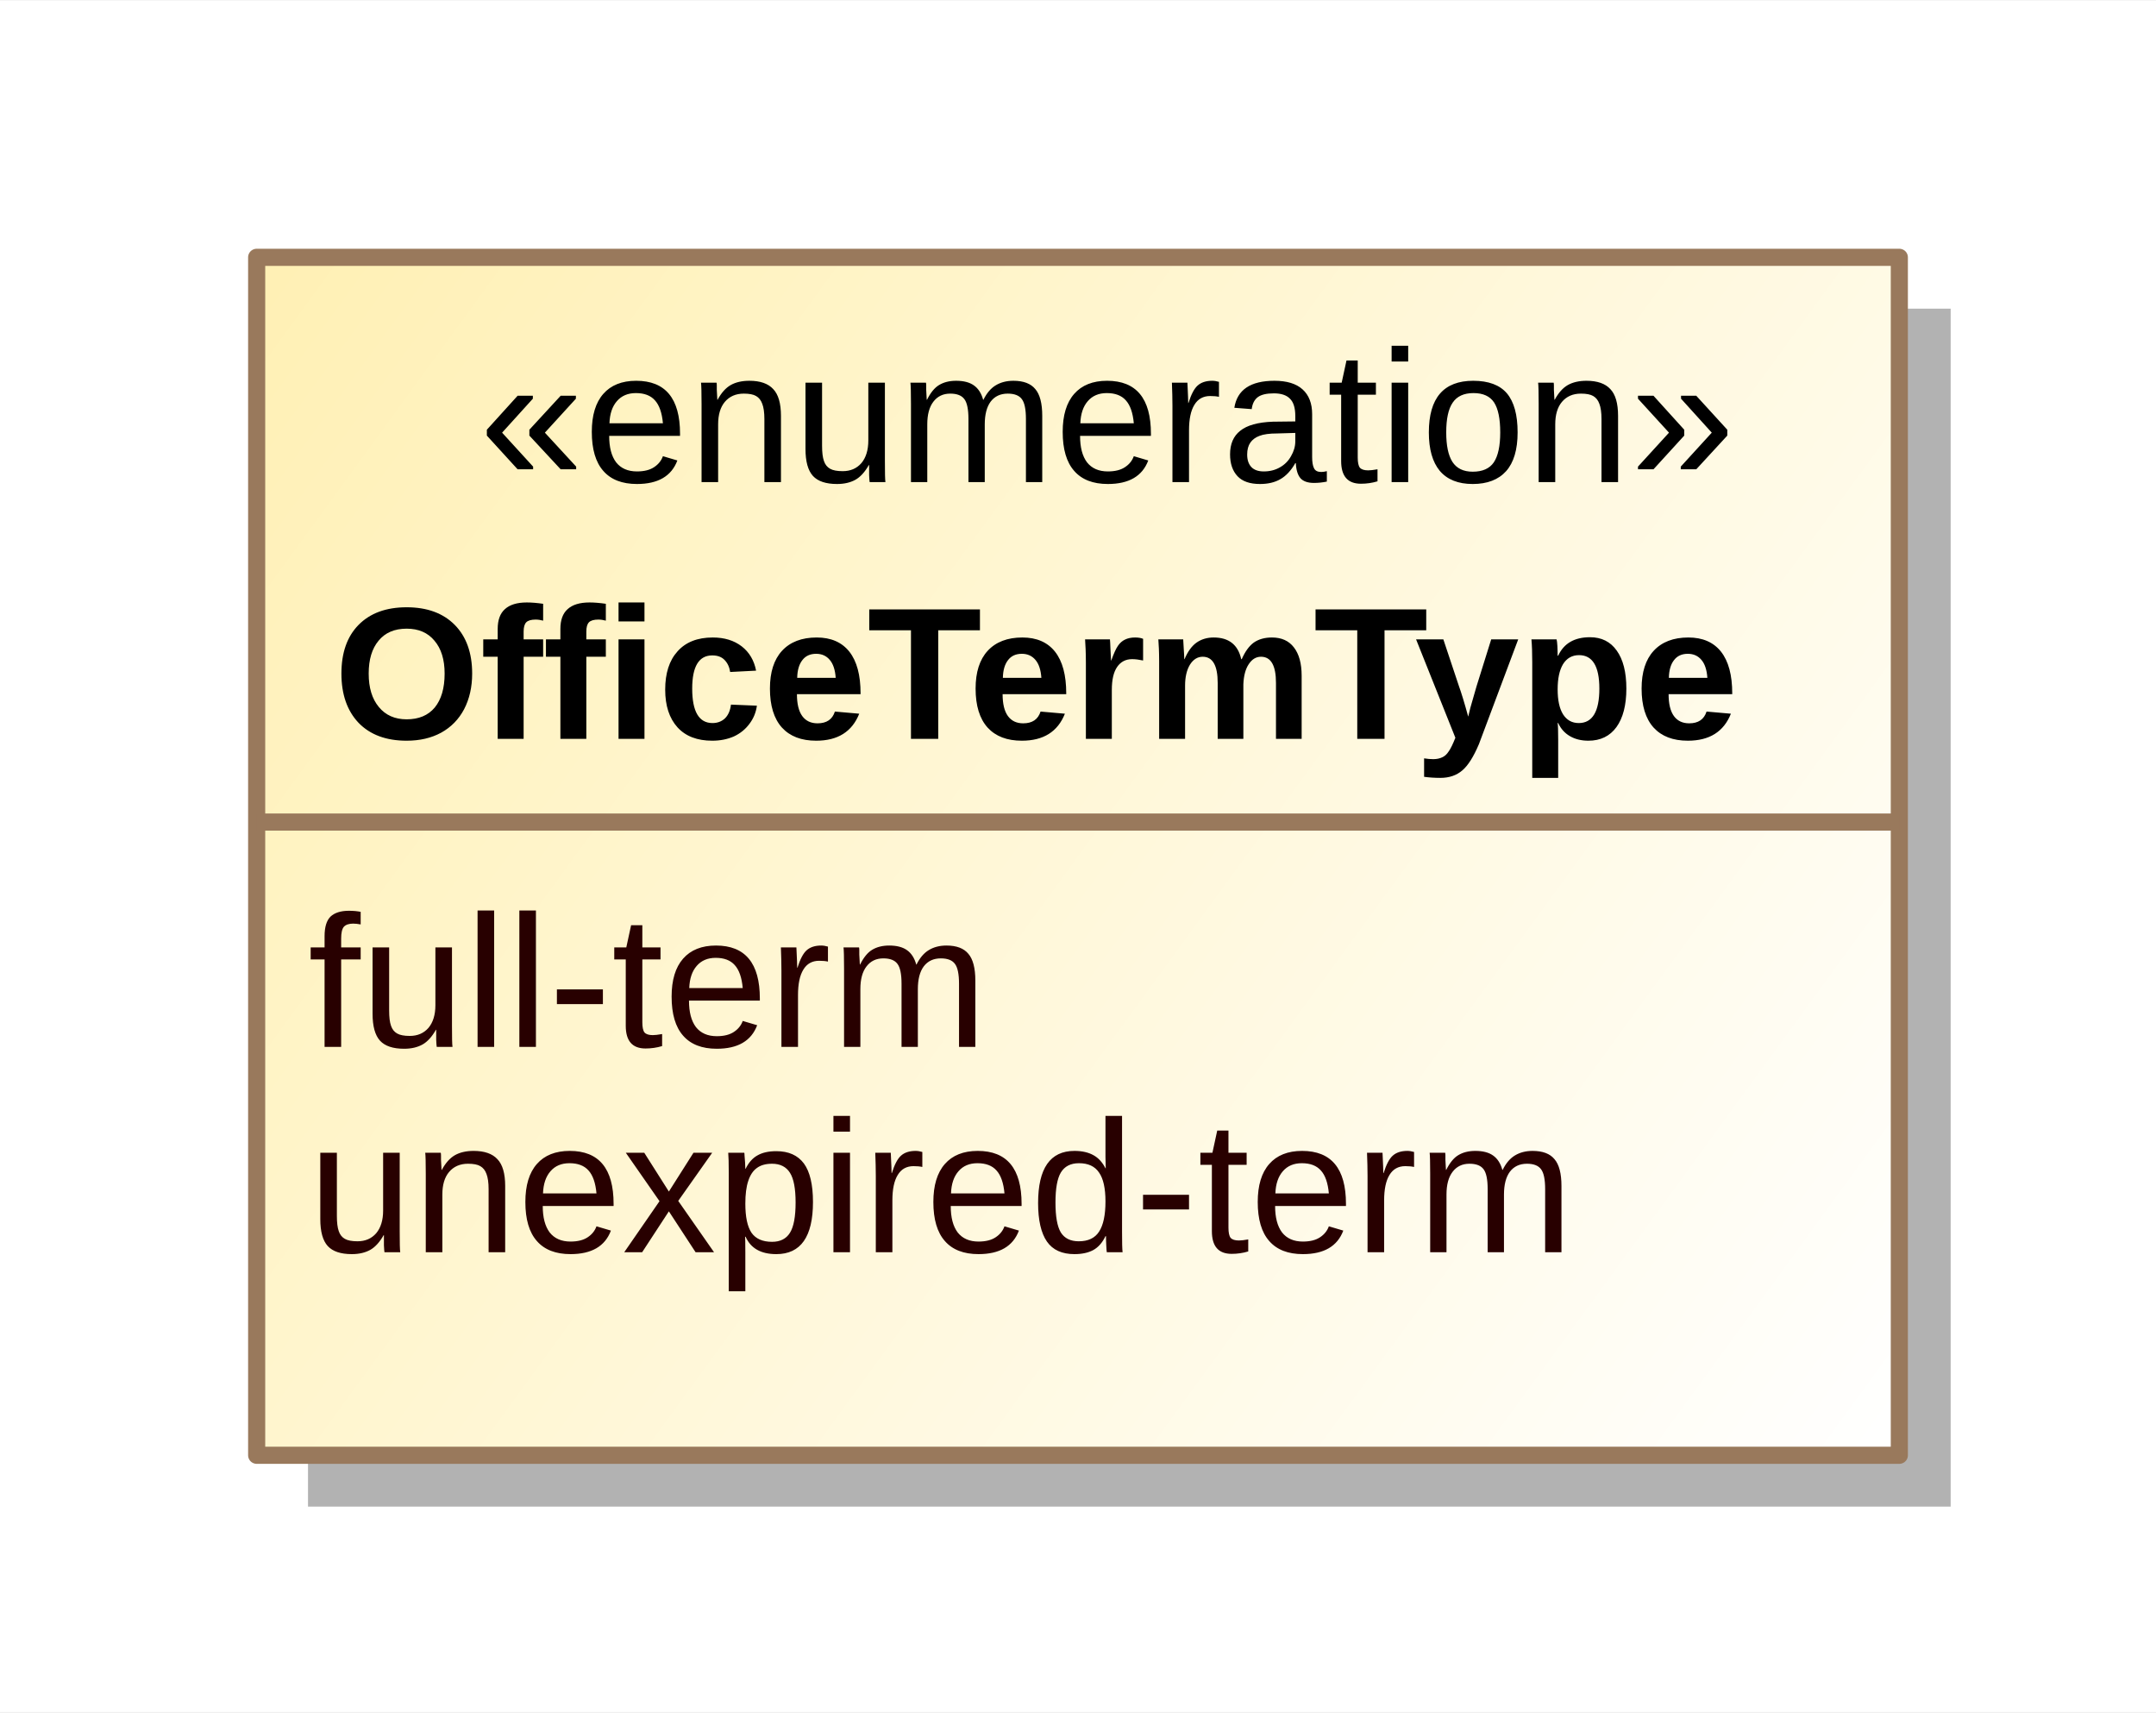
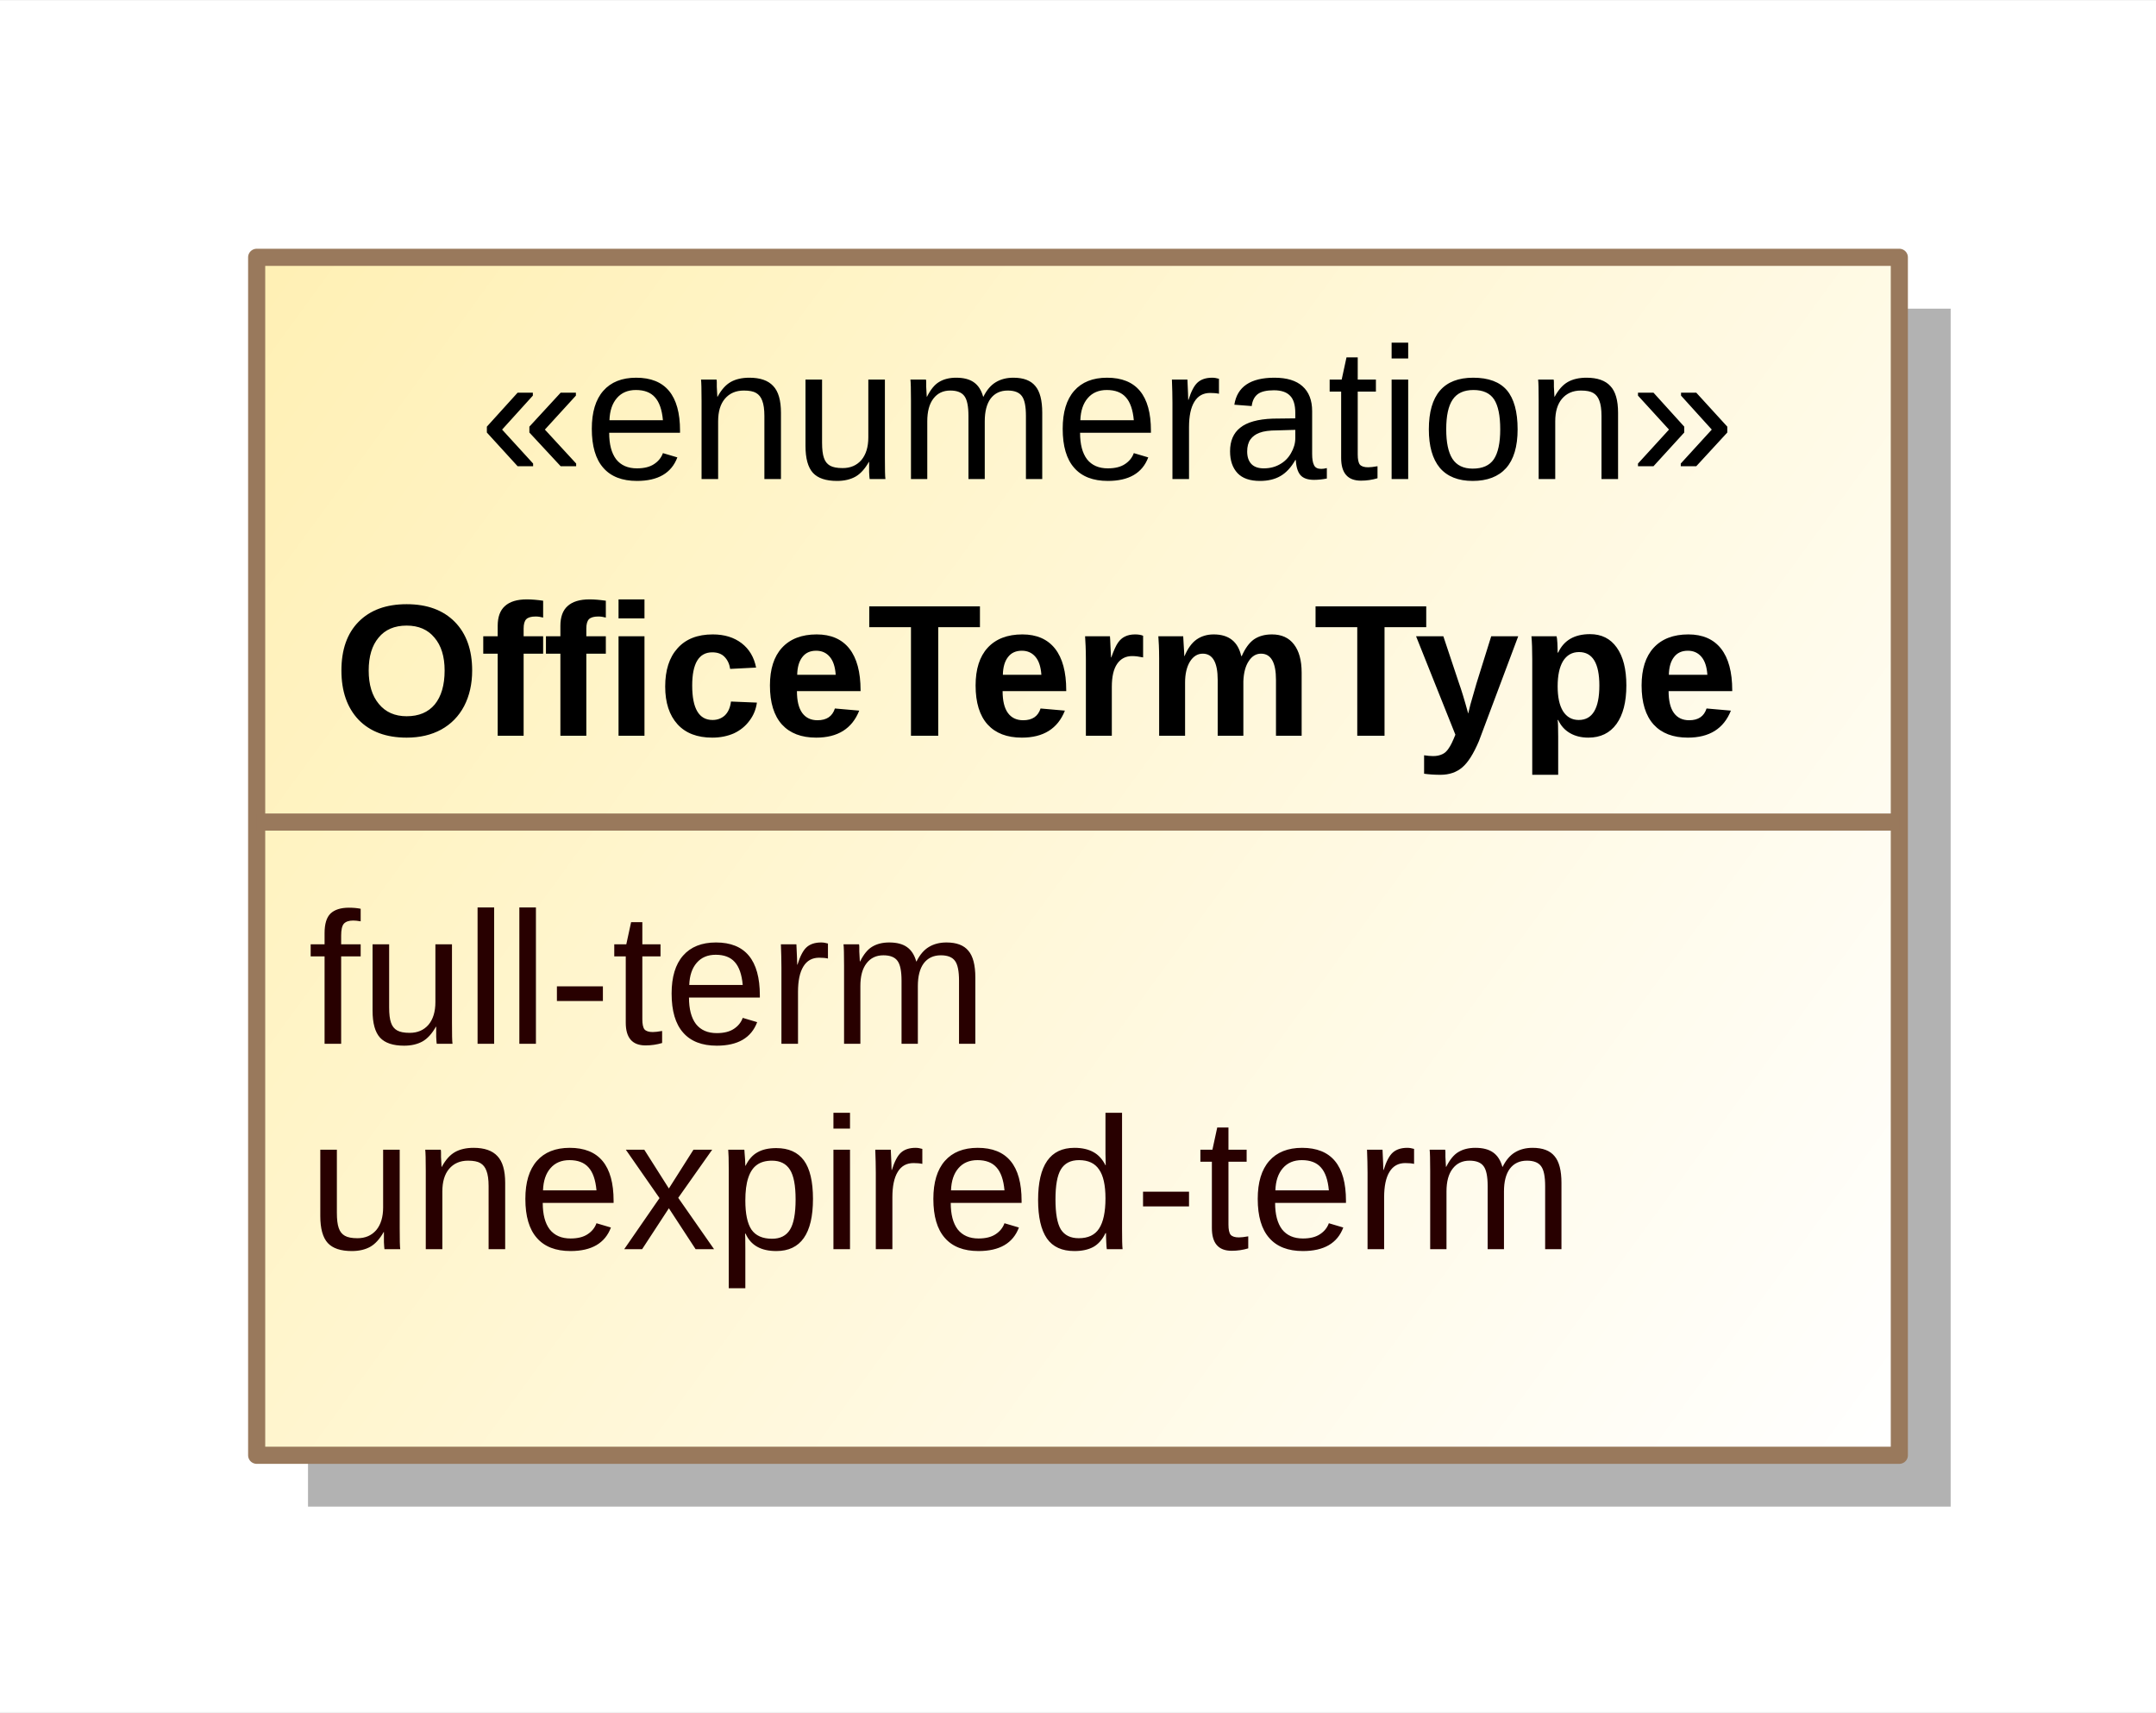
<svg xmlns="http://www.w3.org/2000/svg" fill-opacity="1" color-rendering="auto" color-interpolation="auto" text-rendering="auto" stroke="black" stroke-linecap="square" width="1.312in" stroke-miterlimit="10" shape-rendering="auto" stroke-opacity="1" fill="black" stroke-dasharray="none" font-weight="normal" stroke-width="1" viewBox="0 0 126 100" height="1.042in" font-family="'Arial'" font-style="normal" stroke-linejoin="miter" font-size="12" stroke-dashoffset="0" image-rendering="auto">
  <defs id="genericDefs" />
  <g>
    <defs id="defs1">
      <linearGradient x1="1715" gradientUnits="userSpaceOnUse" x2="1811" y1="2065" y2="2135" id="linearGradient1" spreadMethod="pad">
        <stop stop-opacity="1" stop-color="rgb(255,240,180)" offset="0%" />
        <stop stop-opacity="1" stop-color="white" offset="100%" />
      </linearGradient>
      <clipPath clipPathUnits="userSpaceOnUse" id="clipPath1">
        <path d="M0 0 L126 0 L126 100 L0 100 L0 0 Z" />
      </clipPath>
      <clipPath clipPathUnits="userSpaceOnUse" id="clipPath2">
        <path d="M1700 2050 L1826 2050 L1826 2150 L1700 2150 L1700 2050 Z" />
      </clipPath>
    </defs>
    <g fill="white" stroke="white">
      <rect x="0" width="126" height="100" y="0" clip-path="url(#clipPath1)" stroke="none" />
      <rect x="1718" y="2068" transform="translate(-1700,-2050)" clip-path="url(#clipPath2)" fill="rgb(178,178,178)" width="96" text-rendering="geometricPrecision" height="70" stroke="none" />
      <rect x="1715" y="2065" transform="translate(-1700,-2050)" clip-path="url(#clipPath2)" fill="url(#linearGradient1)" width="96" text-rendering="geometricPrecision" height="70" stroke="none" />
    </g>
    <g fill="rgb(153,121,92)" text-rendering="geometricPrecision" transform="translate(-1700,-2050)" stroke-linecap="butt" stroke="rgb(153,121,92)" stroke-linejoin="round">
      <rect fill="none" x="1715" width="96" height="70" y="2065" clip-path="url(#clipPath2)" />
      <line y2="2098" fill="none" x1="1715" clip-path="url(#clipPath2)" x2="1811" y1="2098" />
-       <text x="1718" font-size="11" y="2123.138" clip-path="url(#clipPath2)" fill="rgb(40,0,0)" stroke="none" space="preserve">unexpired-term</text>
-       <text x="1718" font-size="11" y="2111.138" clip-path="url(#clipPath2)" fill="rgb(40,0,0)" stroke="none" space="preserve">full-term</text>
+       <text x="1718" font-size="11" y="2122.958" clip-path="url(#clipPath2)" fill="rgb(40,0,0)" stroke="none" space="preserve">unexpired-term</text>
+       <text x="1718" font-size="11" y="2110.958" clip-path="url(#clipPath2)" fill="rgb(40,0,0)" stroke="none" space="preserve">full-term</text>
    </g>
    <g text-rendering="geometricPrecision" font-size="11" font-weight="bold" transform="translate(-1700,-2050)" stroke-linecap="butt" stroke-linejoin="round">
-       <text x="1719.5" space="preserve" y="2093.138" clip-path="url(#clipPath2)" stroke="none">OfficeTermType</text>
-       <text x="1728" space="preserve" y="2078.138" clip-path="url(#clipPath2)" font-weight="normal" stroke="none">«enumeration»</text>
+       <text x="1719.5" space="preserve" y="2092.958" clip-path="url(#clipPath2)" stroke="none">OfficeTermType</text>
+       <text x="1728" space="preserve" y="2077.958" clip-path="url(#clipPath2)" font-weight="normal" stroke="none">«enumeration»</text>
    </g>
  </g>
</svg>
